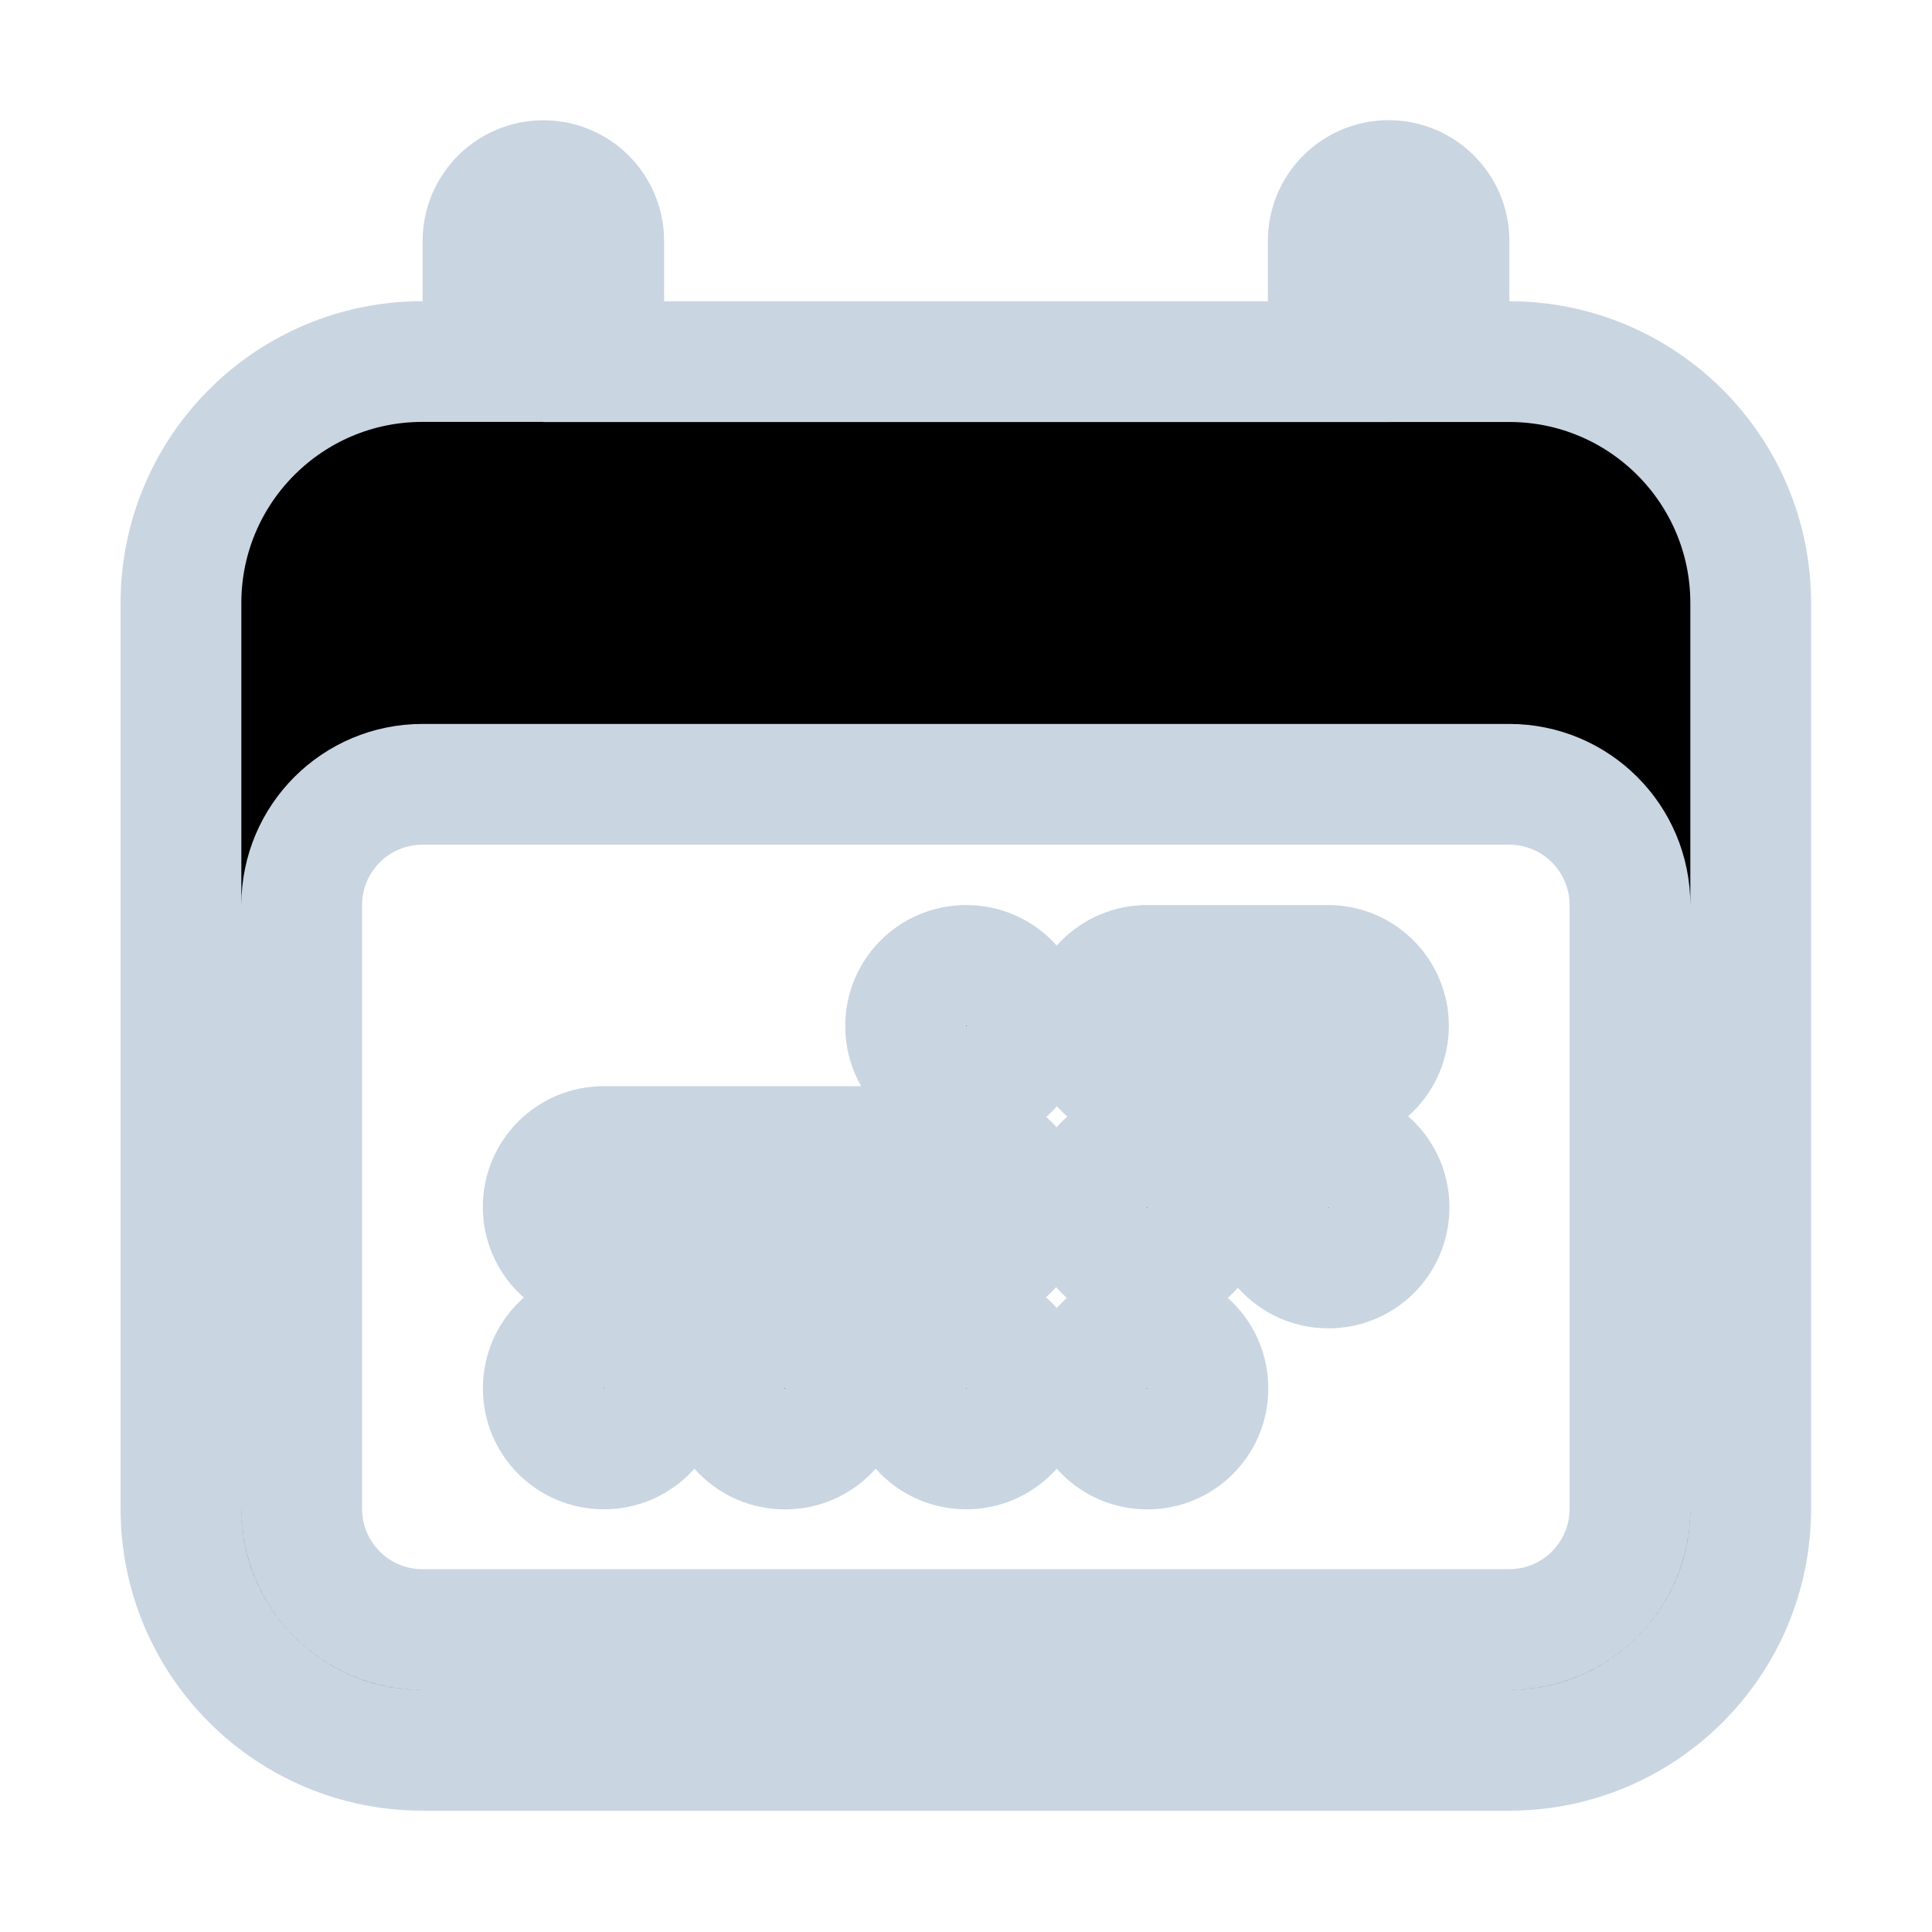
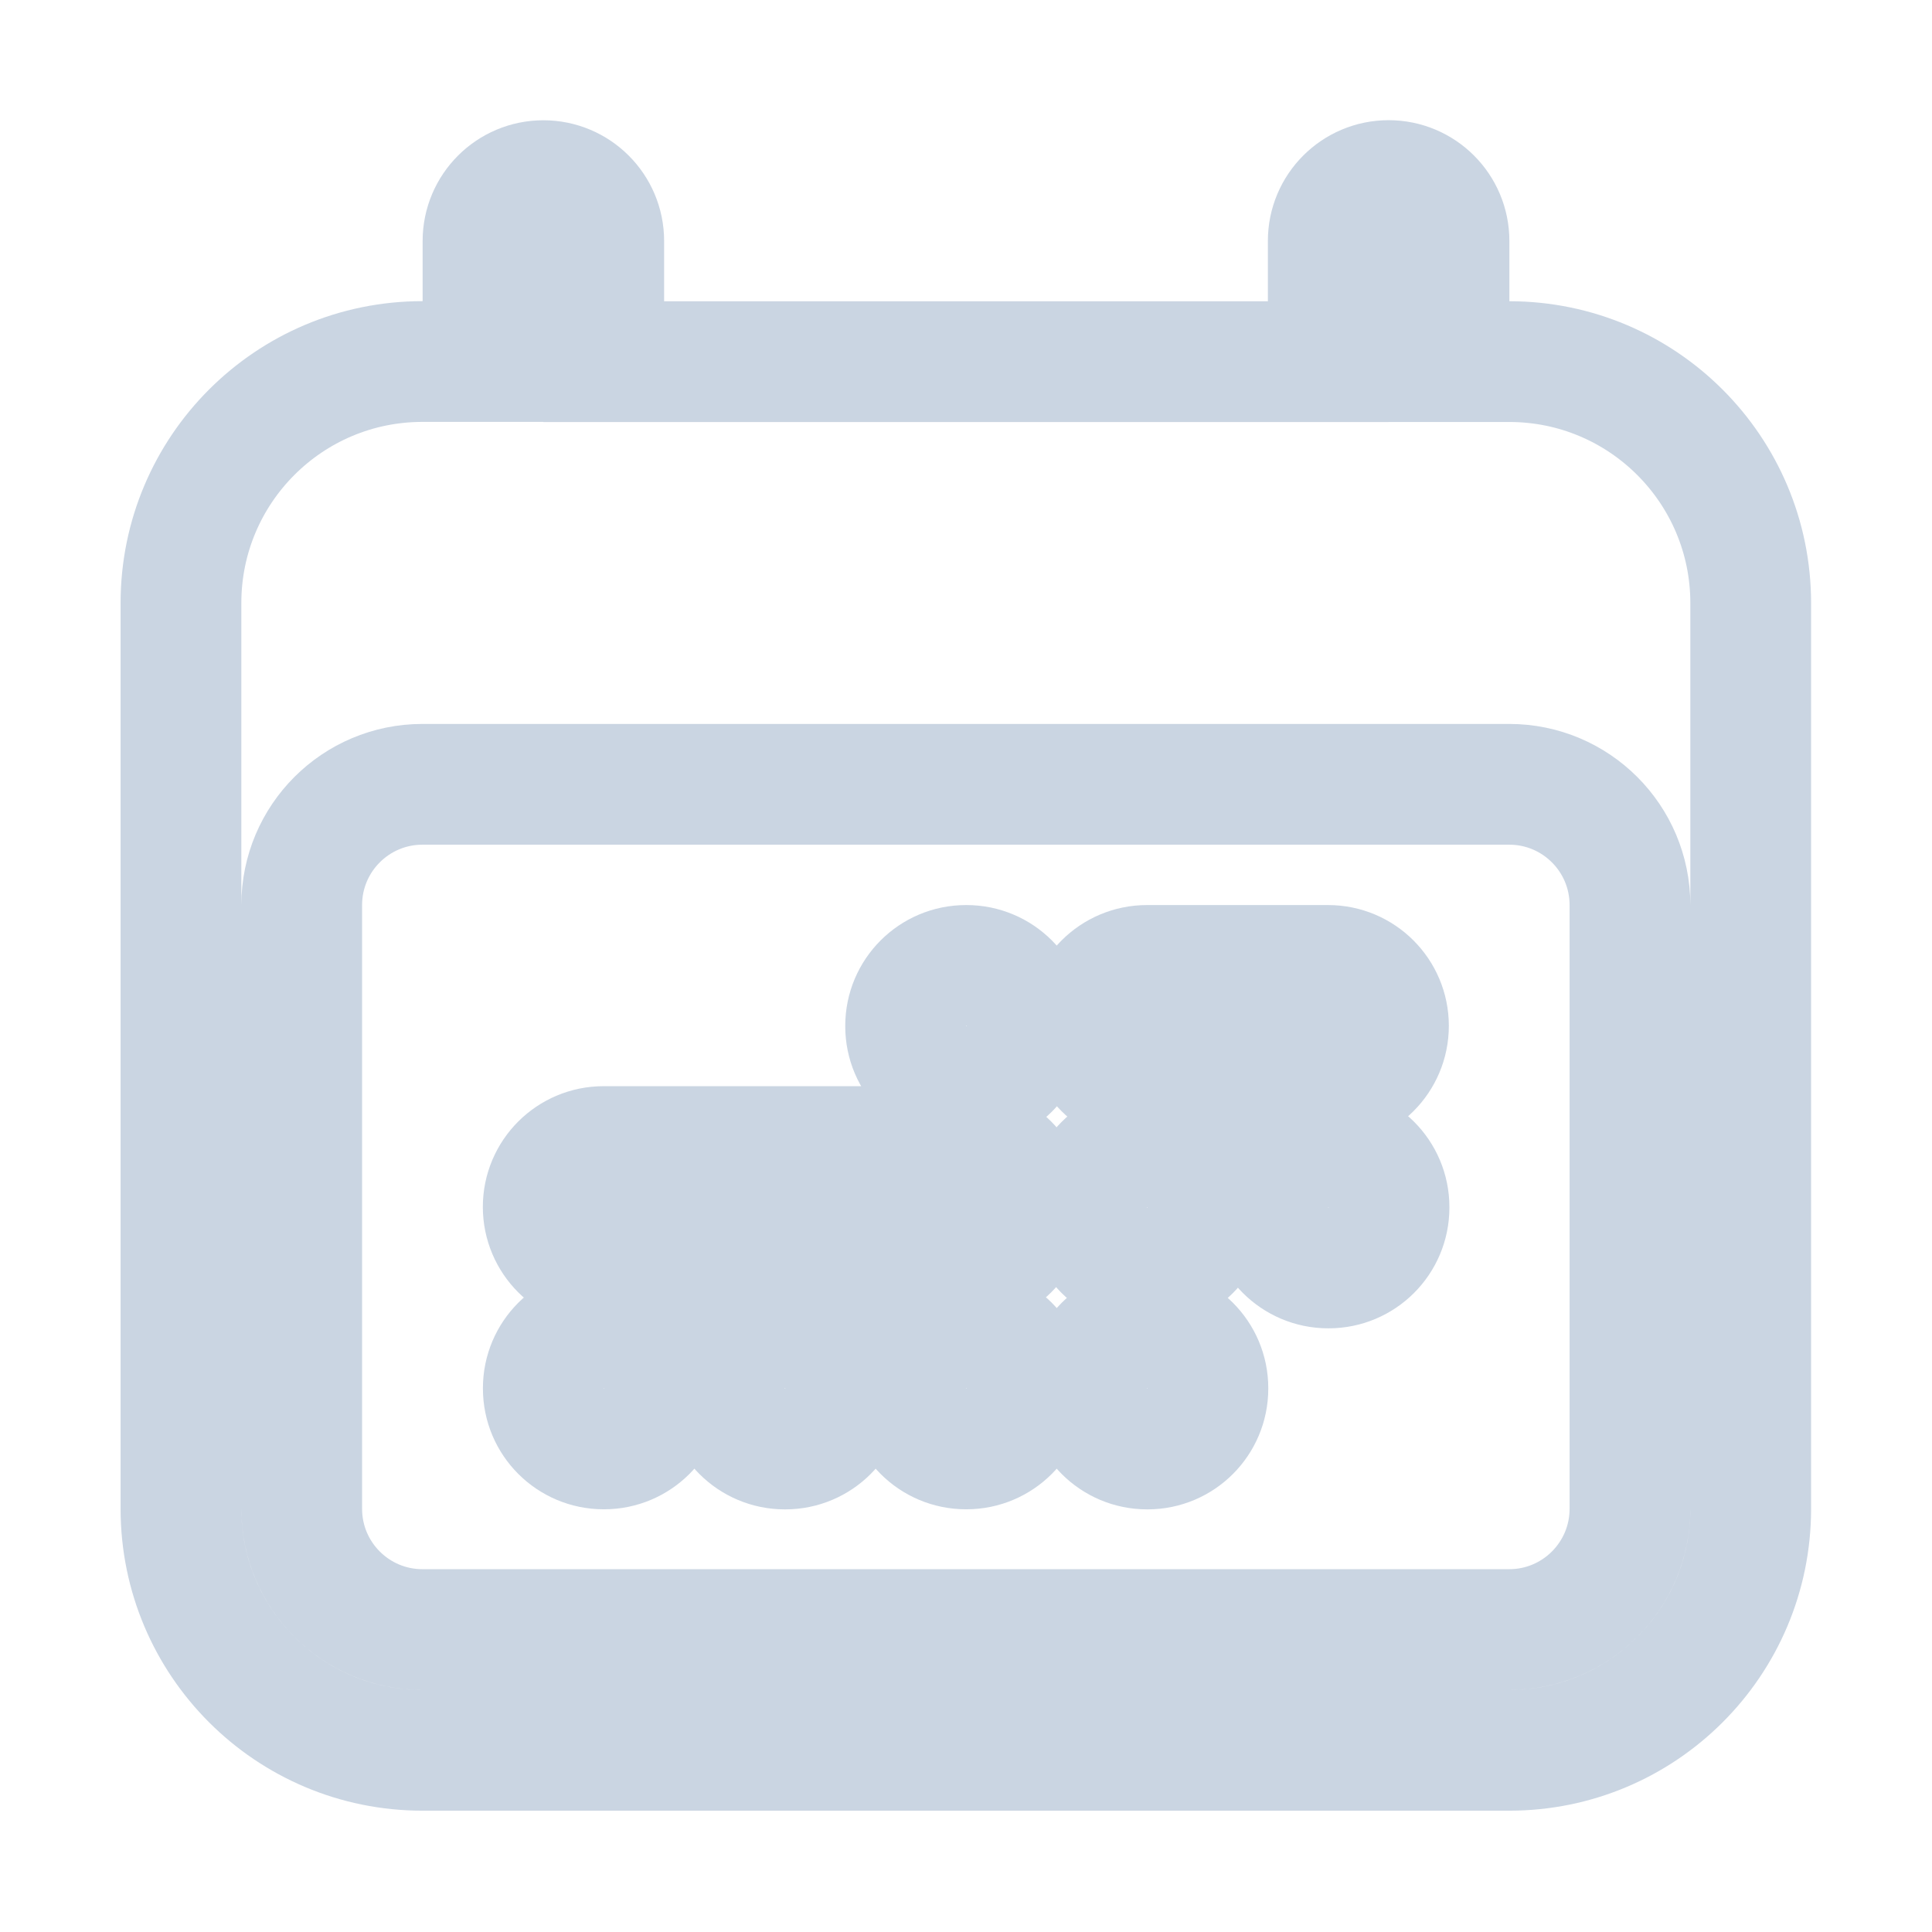
- <svg xmlns="http://www.w3.org/2000/svg" viewBox="0 0 24 24" fill="currentColor" stroke-width="1.5" stroke="#cad5e2" class="size-6">
+ <svg xmlns="http://www.w3.org/2000/svg" viewBox="0 0 24 24" fill="none" stroke-width="1.5" stroke="#cad5e2" class="size-6">
  <path d="M12 11.993a.75.75 0 0 0-.75.75v.006c0 .414.336.75.75.75h.006a.75.75 0 0 0 .75-.75v-.006a.75.75 0 0 0-.75-.75H12ZM12 16.494a.75.75 0 0 0-.75.75v.005c0 .414.335.75.75.75h.005a.75.75 0 0 0 .75-.75v-.005a.75.75 0 0 0-.75-.75H12ZM8.999 17.244a.75.75 0 0 1 .75-.75h.006a.75.75 0 0 1 .75.75v.006a.75.75 0 0 1-.75.75h-.006a.75.75 0 0 1-.75-.75v-.006ZM7.499 16.494a.75.75 0 0 0-.75.75v.005c0 .414.336.75.75.75h.005a.75.75 0 0 0 .75-.75v-.005a.75.75 0 0 0-.75-.75H7.5ZM13.499 14.997a.75.75 0 0 1 .75-.75h.006a.75.75 0 0 1 .75.75v.005a.75.75 0 0 1-.75.75h-.006a.75.75 0 0 1-.75-.75v-.005ZM14.25 16.494a.75.75 0 0 0-.75.75v.006c0 .414.335.75.75.75h.005a.75.75 0 0 0 .75-.75v-.006a.75.75 0 0 0-.75-.75h-.005ZM15.75 14.995a.75.75 0 0 1 .75-.75h.005a.75.75 0 0 1 .75.75v.006a.75.75 0 0 1-.75.75H16.5a.75.75 0 0 1-.75-.75v-.006ZM13.498 12.743a.75.75 0 0 1 .75-.75h2.25a.75.75 0 1 1 0 1.5h-2.25a.75.75 0 0 1-.75-.75ZM6.748 14.993a.75.75 0 0 1 .75-.75h4.5a.75.75 0 0 1 0 1.5h-4.5a.75.75 0 0 1-.75-.75Z" />
  <path fill-rule="evenodd" d="M18 2.993a.75.75 0 0 0-1.5 0v1.5h-9V2.994a.75.75 0 1 0-1.5 0v1.497h-.752a3 3 0 0 0-3 3v11.252a3 3 0 0 0 3 3h13.5a3 3 0 0 0 3-3V7.492a3 3 0 0 0-3-3H18V2.993ZM3.748 18.743v-7.5a1.5 1.5 0 0 1 1.5-1.5h13.5a1.5 1.5 0 0 1 1.5 1.5v7.5a1.5 1.5 0 0 1-1.5 1.5h-13.5a1.5 1.5 0 0 1-1.5-1.5Z" clip-rule="evenodd" />
</svg>
